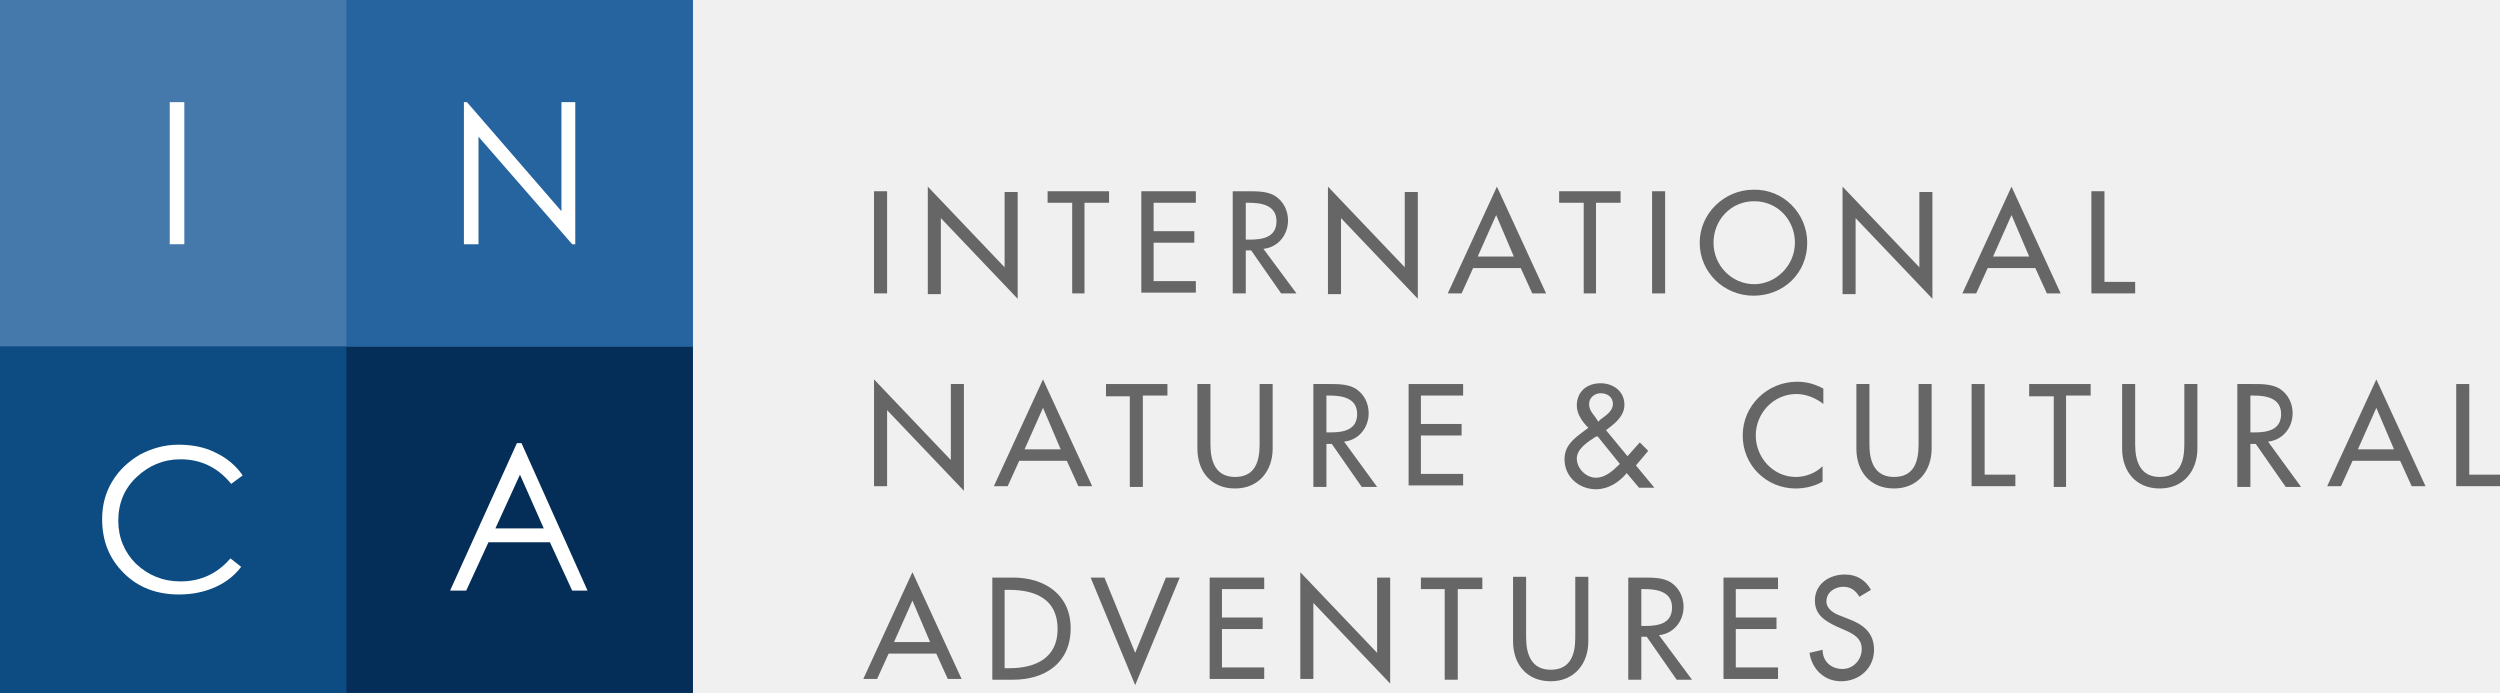
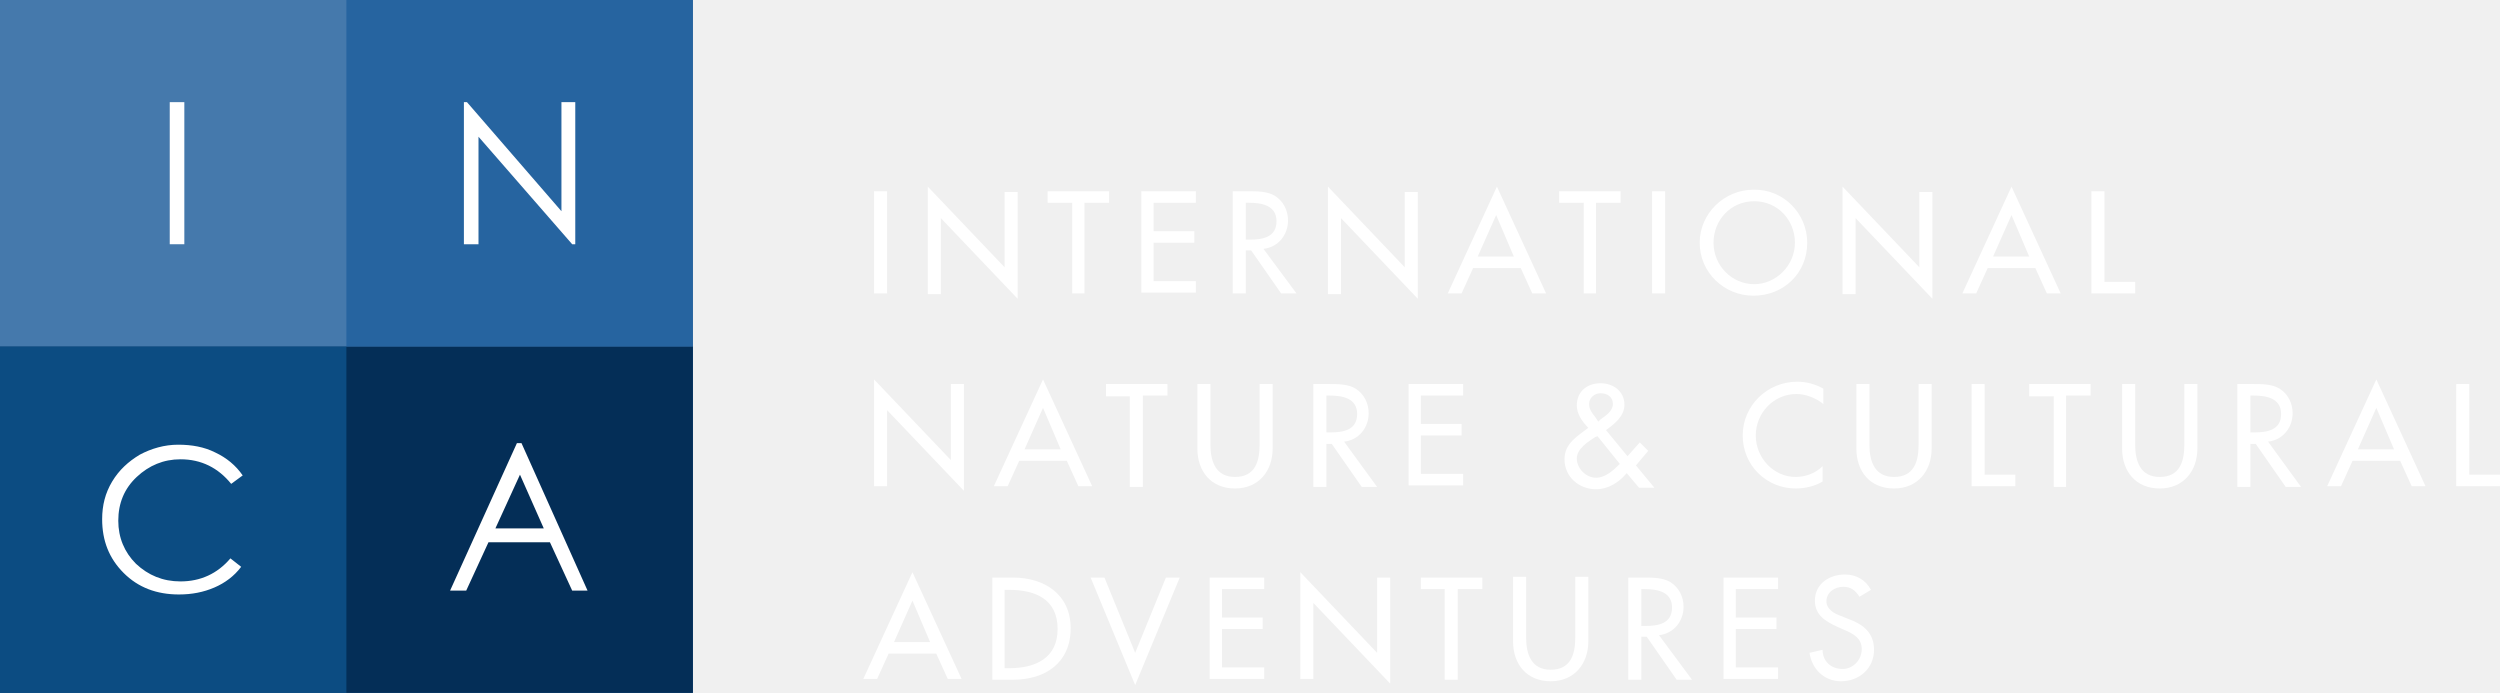
<svg xmlns="http://www.w3.org/2000/svg" version="1.2" baseProfile="tiny" id="Logo" x="0px" y="0px" viewBox="0 0 325.5 90.1" xml:space="preserve">
  <rect id="Base_2_" x="-405.2" y="-338.9" display="none" fill="#FFFFFF" width="1136" height="768" />
  <rect id="Block_12_" x="0" y="0" fill="#042E57" width="90.2" height="90.2" />
  <rect id="Block_11_" x="0" y="45.1" fill="#0C4C82" width="90.2" height="45.1" />
  <rect id="Block_10_" x="0" y="45.1" fill="#0C4C82" width="45.1" height="45.1" />
  <rect id="Block_3_" x="45.1" y="45.1" fill="#042E57" width="45.1" height="45.1" />
  <rect id="Block_2_" x="0" y="0" fill="#4579AC" width="90.2" height="45.1" />
  <rect id="Block_1_" x="45.1" y="0" fill="#2664A0" width="45.1" height="45.1" />
  <g id="I_2_">
    <path fill="#FFFFFF" d="M22.1,13.3H24v18.5h-1.9V13.3z" />
  </g>
  <g id="N_2_">
    <path fill="#FFFFFF" d="M60.4,31.8V13.3h0.4l12.3,14.2V13.3h1.8v18.5h-0.4l-12.2-14v14H60.4z" />
  </g>
  <g id="C_2_">
    <path fill="#FFFFFF" d="M31.6,61.9L30.1,63c-1.7-2.1-3.9-3.2-6.6-3.2c-2.2,0-4.1,0.8-5.7,2.3c-1.6,1.5-2.4,3.4-2.4,5.7   c0,2.2,0.8,4.1,2.3,5.6c1.6,1.5,3.5,2.3,5.8,2.3c2.6,0,4.8-1,6.5-3l1.4,1.1c-0.9,1.2-2.1,2.1-3.5,2.7c-1.4,0.6-2.9,0.9-4.6,0.9   c-2.9,0-5.3-0.9-7.2-2.8c-1.9-1.9-2.8-4.2-2.8-7c0-1.8,0.4-3.4,1.3-4.9c0.9-1.5,2.1-2.6,3.6-3.5c1.5-0.8,3.2-1.3,5-1.3   c1.8,0,3.4,0.3,4.8,1C29.5,59.6,30.7,60.6,31.6,61.9z" />
  </g>
  <g id="A_2_">
    <path fill="#FFFFFF" d="M67.9,57.7l8.6,19.2h-2l-2.9-6.3h-8l-2.9,6.3h-2.1l8.7-19.2H67.9z M67.7,61.8l-3.2,7h6.3L67.7,61.8z" />
  </g>
  <g id="Type_2_">
-     <path fill="#666666" d="M115.5,38.2h-1.7V24.9h1.7V38.2z" />
-     <path fill="#666666" d="M120.8,24.3l10,10.5v-9.8h1.7v13.9l-10-10.5v9.9h-1.7V24.3z" />
-     <path fill="#666666" d="M141.3,38.2h-1.7V26.4h-3.2v-1.5h8v1.5h-3.2V38.2z" />
-     <path fill="#666666" d="M148.6,24.9h7.1v1.5h-5.5v3.7h5.3v1.5h-5.3v5h5.5v1.5h-7.1V24.9z" />
-     <path fill="#666666" d="M168.8,38.2h-2l-3.9-5.6h-0.7v5.6h-1.7V24.9h2c1.2,0,2.5,0,3.5,0.6c1.1,0.7,1.7,1.9,1.7,3.2   c0,1.9-1.3,3.5-3.2,3.7L168.8,38.2z M162.2,31.2h0.5c1.7,0,3.5-0.3,3.5-2.4c0-2.1-2-2.4-3.6-2.4h-0.4V31.2z" />
-     <path fill="#666666" d="M172.9,24.3l10,10.5v-9.8h1.7v13.9l-10-10.5v9.9h-1.7V24.3z" />
-     <path fill="#666666" d="M191.8,34.9l-1.5,3.3h-1.8l6.4-13.9l6.4,13.9h-1.8l-1.5-3.3H191.8z M194.8,28l-2.4,5.4h4.7L194.8,28z" />
-     <path fill="#666666" d="M207.9,38.2h-1.7V26.4H203v-1.5h8v1.5h-3.2V38.2z" />
-     <path fill="#666666" d="M216.8,38.2h-1.7V24.9h1.7V38.2z" />
-     <path fill="#666666" d="M235.3,31.6c0,4-3.1,6.9-7,6.9c-3.8,0-7-3-7-6.9c0-3.8,3.2-6.9,7-6.9C232.2,24.6,235.3,27.8,235.3,31.6z    M233.7,31.6c0-2.9-2.2-5.4-5.3-5.4c-3.1,0-5.3,2.5-5.3,5.4c0,3,2.4,5.4,5.3,5.4C231.2,37,233.7,34.6,233.7,31.6z" />
-     <path fill="#666666" d="M239.9,24.3l10,10.5v-9.8h1.7v13.9l-10-10.5v9.9h-1.7V24.3z" />
-     <path fill="#666666" d="M258.8,34.9l-1.5,3.3h-1.8l6.4-13.9l6.4,13.9h-1.8l-1.5-3.3H258.8z M261.9,28l-2.4,5.4h4.7L261.9,28z" />
-     <path fill="#666666" d="M274,36.7h4v1.5h-5.7V24.9h1.7V36.7z" />
-     <path fill="#666666" d="M113.8,49.4l10,10.5V50h1.7v13.9l-10-10.5v9.9h-1.7V49.4z" />
-     <path fill="#666666" d="M132.7,60l-1.5,3.3h-1.8l6.4-13.9l6.4,13.9h-1.8l-1.5-3.3H132.7z M135.8,53.1l-2.4,5.4h4.7L135.8,53.1z" />
-     <path fill="#666666" d="M148.8,63.4h-1.7V51.6H144V50h8v1.5h-3.2V63.4z" />
-     <path fill="#666666" d="M157.6,50v7.9c0,2.2,0.7,4.2,3.2,4.2c2.6,0,3.2-2,3.2-4.2V50h1.7v8.4c0,2.9-1.8,5.2-4.9,5.2   c-3.1,0-4.9-2.2-4.9-5.2V50H157.6z" />
-     <path fill="#666666" d="M179.3,63.4h-2l-3.9-5.6h-0.7v5.6H171V50h2c1.2,0,2.5,0,3.5,0.6c1.1,0.7,1.7,1.9,1.7,3.2   c0,1.9-1.3,3.5-3.2,3.7L179.3,63.4z M172.7,56.3h0.5c1.7,0,3.5-0.3,3.5-2.4c0-2.1-2-2.4-3.6-2.4h-0.4V56.3z" />
-     <path fill="#666666" d="M183.4,50h7.1v1.5h-5.5v3.7h5.3v1.5h-5.3v5h5.5v1.5h-7.1V50z" />
-     <path fill="#666666" d="M211.8,61.6c-1,1.2-2.4,2.1-4,2.1c-2.2,0-4.1-1.6-4.1-3.9c0-1.7,1.1-2.6,2.3-3.5l0.8-0.6   c-0.8-0.8-1.5-1.8-1.5-2.9c0-1.8,1.3-2.9,3.1-2.9c1.6,0,3.1,1,3.1,2.8c0,1.5-1.3,2.5-2.4,3.3l2.8,3.4l1.6-1.8l1.1,1.1l-1.6,1.9   l2.4,2.9h-2L211.8,61.6z M207.7,56.9c-0.9,0.6-2.4,1.5-2.4,2.8c0,1.3,1.2,2.5,2.5,2.5c1.2,0,2.2-0.9,3.1-1.8l-2.9-3.6L207.7,56.9z    M208.4,54.6c0.7-0.5,1.6-1.1,1.6-2c0-0.9-0.7-1.4-1.6-1.4c-0.8,0-1.5,0.6-1.5,1.4c0,0.7,0.4,1.2,0.8,1.7l0.4,0.6L208.4,54.6z" />
-     <path fill="#666666" d="M237.4,52.6c-1-0.8-2.3-1.3-3.5-1.3c-3,0-5.3,2.5-5.3,5.4c0,2.9,2.3,5.4,5.2,5.4c1.3,0,2.6-0.5,3.5-1.4v2   c-1,0.6-2.3,0.9-3.5,0.9c-3.8,0-6.9-3-6.9-6.9c0-3.9,3.2-7,7.1-7c1.2,0,2.3,0.3,3.4,0.9V52.6z" />
-     <path fill="#666666" d="M243.4,50v7.9c0,2.2,0.7,4.2,3.2,4.2c2.6,0,3.2-2,3.2-4.2V50h1.7v8.4c0,2.9-1.8,5.2-4.9,5.2   c-3.1,0-4.9-2.2-4.9-5.2V50H243.4z" />
-     <path fill="#666666" d="M258.4,61.8h4v1.5h-5.7V50h1.7V61.8z" />
-     <path fill="#666666" d="M269.1,63.4h-1.7V51.6h-3.2V50h8v1.5h-3.2V63.4z" />
-     <path fill="#666666" d="M278,50v7.9c0,2.2,0.7,4.2,3.2,4.2c2.6,0,3.2-2,3.2-4.2V50h1.7v8.4c0,2.9-1.8,5.2-4.9,5.2   c-3.1,0-4.9-2.2-4.9-5.2V50H278z" />
-     <path fill="#666666" d="M299.6,63.4h-2l-3.9-5.6H293v5.6h-1.7V50h2c1.2,0,2.5,0,3.5,0.6c1.1,0.7,1.7,1.9,1.7,3.2   c0,1.9-1.3,3.5-3.2,3.7L299.6,63.4z M293,56.3h0.5c1.7,0,3.5-0.3,3.5-2.4c0-2.1-2-2.4-3.6-2.4H293V56.3z" />
-     <path fill="#666666" d="M306.3,60l-1.5,3.3H303l6.4-13.9l6.4,13.9H314l-1.5-3.3H306.3z M309.4,53.1l-2.4,5.4h4.7L309.4,53.1z" />
-     <path fill="#666666" d="M321.5,61.8h4v1.5h-5.7V50h1.7V61.8z" />
-     <path fill="#666666" d="M115.7,85.1l-1.5,3.3h-1.8l6.4-13.9l6.4,13.9h-1.8l-1.5-3.3H115.7z M118.8,78.2l-2.4,5.4h4.7L118.8,78.2z" />
-     <path fill="#666666" d="M129.1,75.2h2.8c4.1,0,7.5,2.2,7.5,6.6c0,4.5-3.3,6.7-7.5,6.7h-2.7V75.2z M130.8,87h0.6   c3.4,0,6.3-1.3,6.3-5.1c0-3.9-2.9-5.1-6.3-5.1h-0.6V87z" />
-     <path fill="#666666" d="M147.8,85l4-9.8h1.8l-5.8,14l-5.8-14h1.8L147.8,85z" />
-     <path fill="#666666" d="M157.5,75.2h7.1v1.5h-5.5v3.7h5.3v1.5h-5.3v5h5.5v1.5h-7.1V75.2z" />
-     <path fill="#666666" d="M169.3,74.5l10,10.5v-9.8h1.7V89l-10-10.5v9.9h-1.7V74.5z" />
-     <path fill="#666666" d="M189.8,88.5h-1.7V76.7H185v-1.5h8v1.5h-3.2V88.5z" />
-     <path fill="#666666" d="M198.7,75.2V83c0,2.2,0.7,4.2,3.2,4.2c2.6,0,3.2-2,3.2-4.2v-7.9h1.7v8.4c0,2.9-1.8,5.2-4.9,5.2   c-3.1,0-4.9-2.2-4.9-5.2v-8.4H198.7z" />
-     <path fill="#666666" d="M220.3,88.5h-2l-3.9-5.6h-0.7v5.6H212V75.2h2c1.2,0,2.5,0,3.5,0.6c1.1,0.7,1.7,1.9,1.7,3.2   c0,1.9-1.3,3.5-3.2,3.7L220.3,88.5z M213.7,81.5h0.5c1.7,0,3.5-0.3,3.5-2.4c0-2.1-2-2.4-3.6-2.4h-0.4V81.5z" />
-     <path fill="#666666" d="M224.4,75.2h7.1v1.5h-5.5v3.7h5.3v1.5h-5.3v5h5.5v1.5h-7.1V75.2z" />
-     <path fill="#666666" d="M242.1,77.7c-0.5-0.8-1.1-1.3-2.1-1.3c-1.1,0-2.2,0.7-2.2,1.9c0,1,1,1.6,1.9,1.9l1,0.4   c1.9,0.7,3.3,1.8,3.3,4c0,2.4-1.9,4.1-4.3,4.1c-2.2,0-3.8-1.6-4.1-3.7l1.7-0.4c0,1.5,1.1,2.5,2.6,2.5c1.4,0,2.5-1.2,2.5-2.6   c0-1.4-1.1-2-2.3-2.5l-0.9-0.4c-1.5-0.7-2.9-1.5-2.9-3.4c0-2.2,1.9-3.4,3.9-3.4c1.5,0,2.7,0.7,3.4,2L242.1,77.7z" />
+     <path fill="#FFFFFF" d="M115.5,38.2h-1.7V24.9h1.7V38.2z" />
+     <path fill="#FFFFFF" d="M120.8,24.3l10,10.5v-9.8h1.7v13.9l-10-10.5v9.9h-1.7V24.3z" />
+     <path fill="#FFFFFF" d="M141.3,38.2h-1.7V26.4h-3.2v-1.5h8v1.5h-3.2V38.2z" />
+     <path fill="#FFFFFF" d="M148.6,24.9h7.1v1.5h-5.5v3.7h5.3v1.5h-5.3v5h5.5v1.5h-7.1V24.9z" />
+     <path fill="#FFFFFF" d="M168.8,38.2h-2l-3.9-5.6h-0.7v5.6h-1.7V24.9h2c1.2,0,2.5,0,3.5,0.6c1.1,0.7,1.7,1.9,1.7,3.2   c0,1.9-1.3,3.5-3.2,3.7L168.8,38.2z M162.2,31.2h0.5c1.7,0,3.5-0.3,3.5-2.4c0-2.1-2-2.4-3.6-2.4h-0.4V31.2z" />
+     <path fill="#FFFFFF" d="M172.9,24.3l10,10.5v-9.8h1.7v13.9l-10-10.5v9.9h-1.7V24.3z" />
+     <path fill="#FFFFFF" d="M191.8,34.9l-1.5,3.3h-1.8l6.4-13.9l6.4,13.9h-1.8l-1.5-3.3H191.8z M194.8,28l-2.4,5.4h4.7L194.8,28z" />
+     <path fill="#FFFFFF" d="M207.9,38.2h-1.7V26.4H203v-1.5h8v1.5h-3.2V38.2z" />
+     <path fill="#FFFFFF" d="M216.8,38.2h-1.7V24.9h1.7V38.2z" />
+     <path fill="#FFFFFF" d="M235.3,31.6c0,4-3.1,6.9-7,6.9c-3.8,0-7-3-7-6.9c0-3.8,3.2-6.9,7-6.9C232.2,24.6,235.3,27.8,235.3,31.6z    M233.7,31.6c0-2.9-2.2-5.4-5.3-5.4c-3.1,0-5.3,2.5-5.3,5.4c0,3,2.4,5.4,5.3,5.4C231.2,37,233.7,34.6,233.7,31.6z" />
+     <path fill="#FFFFFF" d="M239.9,24.3l10,10.5v-9.8h1.7v13.9l-10-10.5v9.9h-1.7V24.3z" />
+     <path fill="#FFFFFF" d="M258.8,34.9l-1.5,3.3h-1.8l6.4-13.9l6.4,13.9h-1.8l-1.5-3.3H258.8z M261.9,28l-2.4,5.4h4.7L261.9,28z" />
+     <path fill="#FFFFFF" d="M274,36.7h4v1.5h-5.7V24.9h1.7V36.7z" />
+     <path fill="#FFFFFF" d="M113.8,49.4l10,10.5V50h1.7v13.9l-10-10.5v9.9h-1.7V49.4z" />
+     <path fill="#FFFFFF" d="M132.7,60l-1.5,3.3h-1.8l6.4-13.9l6.4,13.9h-1.8l-1.5-3.3H132.7z M135.8,53.1l-2.4,5.4h4.7L135.8,53.1z" />
+     <path fill="#FFFFFF" d="M148.8,63.4h-1.7V51.6H144V50h8v1.5h-3.2V63.4z" />
+     <path fill="#FFFFFF" d="M157.6,50v7.9c0,2.2,0.7,4.2,3.2,4.2c2.6,0,3.2-2,3.2-4.2V50h1.7v8.4c0,2.9-1.8,5.2-4.9,5.2   c-3.1,0-4.9-2.2-4.9-5.2V50H157.6z" />
+     <path fill="#FFFFFF" d="M179.3,63.4h-2l-3.9-5.6h-0.7v5.6H171V50h2c1.2,0,2.5,0,3.5,0.6c1.1,0.7,1.7,1.9,1.7,3.2   c0,1.9-1.3,3.5-3.2,3.7L179.3,63.4z M172.7,56.3h0.5c1.7,0,3.5-0.3,3.5-2.4c0-2.1-2-2.4-3.6-2.4h-0.4V56.3z" />
+     <path fill="#FFFFFF" d="M183.4,50h7.1v1.5h-5.5v3.7h5.3v1.5h-5.3v5h5.5v1.5h-7.1V50z" />
+     <path fill="#FFFFFF" d="M211.8,61.6c-1,1.2-2.4,2.1-4,2.1c-2.2,0-4.1-1.6-4.1-3.9c0-1.7,1.1-2.6,2.3-3.5l0.8-0.6   c-0.8-0.8-1.5-1.8-1.5-2.9c0-1.8,1.3-2.9,3.1-2.9c1.6,0,3.1,1,3.1,2.8c0,1.5-1.3,2.5-2.4,3.3l2.8,3.4l1.6-1.8l1.1,1.1l-1.6,1.9   l2.4,2.9h-2L211.8,61.6z M207.7,56.9c-0.9,0.6-2.4,1.5-2.4,2.8c0,1.3,1.2,2.5,2.5,2.5c1.2,0,2.2-0.9,3.1-1.8l-2.9-3.6L207.7,56.9z    M208.4,54.6c0.7-0.5,1.6-1.1,1.6-2c0-0.9-0.7-1.4-1.6-1.4c-0.8,0-1.5,0.6-1.5,1.4c0,0.7,0.4,1.2,0.8,1.7l0.4,0.6L208.4,54.6z" />
+     <path fill="#FFFFFF" d="M237.4,52.6c-1-0.8-2.3-1.3-3.5-1.3c-3,0-5.3,2.5-5.3,5.4c0,2.9,2.3,5.4,5.2,5.4c1.3,0,2.6-0.5,3.5-1.4v2   c-1,0.6-2.3,0.9-3.5,0.9c-3.8,0-6.9-3-6.9-6.9c0-3.9,3.2-7,7.1-7c1.2,0,2.3,0.3,3.4,0.9V52.6z" />
+     <path fill="#FFFFFF" d="M243.4,50v7.9c0,2.2,0.7,4.2,3.2,4.2c2.6,0,3.2-2,3.2-4.2V50h1.7v8.4c0,2.9-1.8,5.2-4.9,5.2   c-3.1,0-4.9-2.2-4.9-5.2V50H243.4z" />
+     <path fill="#FFFFFF" d="M258.4,61.8h4v1.5h-5.7V50h1.7V61.8z" />
+     <path fill="#FFFFFF" d="M269.1,63.4h-1.7V51.6h-3.2V50h8v1.5h-3.2V63.4z" />
+     <path fill="#FFFFFF" d="M278,50v7.9c0,2.2,0.7,4.2,3.2,4.2c2.6,0,3.2-2,3.2-4.2V50h1.7v8.4c0,2.9-1.8,5.2-4.9,5.2   c-3.1,0-4.9-2.2-4.9-5.2V50H278z" />
+     <path fill="#FFFFFF" d="M299.6,63.4h-2l-3.9-5.6H293v5.6h-1.7V50h2c1.2,0,2.5,0,3.5,0.6c1.1,0.7,1.7,1.9,1.7,3.2   c0,1.9-1.3,3.5-3.2,3.7L299.6,63.4z M293,56.3h0.5c1.7,0,3.5-0.3,3.5-2.4c0-2.1-2-2.4-3.6-2.4H293V56.3z" />
+     <path fill="#FFFFFF" d="M306.3,60l-1.5,3.3H303l6.4-13.9l6.4,13.9H314l-1.5-3.3H306.3z M309.4,53.1l-2.4,5.4h4.7L309.4,53.1z" />
+     <path fill="#FFFFFF" d="M321.5,61.8h4v1.5h-5.7V50h1.7V61.8z" />
+     <path fill="#FFFFFF" d="M115.7,85.1l-1.5,3.3h-1.8l6.4-13.9l6.4,13.9h-1.8l-1.5-3.3H115.7z M118.8,78.2l-2.4,5.4h4.7L118.8,78.2z" />
+     <path fill="#FFFFFF" d="M129.1,75.2h2.8c4.1,0,7.5,2.2,7.5,6.6c0,4.5-3.3,6.7-7.5,6.7h-2.7V75.2z M130.8,87h0.6   c3.4,0,6.3-1.3,6.3-5.1c0-3.9-2.9-5.1-6.3-5.1h-0.6V87z" />
+     <path fill="#FFFFFF" d="M147.8,85l4-9.8h1.8l-5.8,14l-5.8-14h1.8L147.8,85z" />
+     <path fill="#FFFFFF" d="M157.5,75.2h7.1v1.5h-5.5v3.7h5.3v1.5h-5.3v5h5.5v1.5h-7.1V75.2z" />
+     <path fill="#FFFFFF" d="M169.3,74.5l10,10.5v-9.8h1.7V89l-10-10.5v9.9h-1.7V74.5z" />
+     <path fill="#FFFFFF" d="M189.8,88.5h-1.7V76.7H185v-1.5h8v1.5h-3.2V88.5z" />
+     <path fill="#FFFFFF" d="M198.7,75.2V83c0,2.2,0.7,4.2,3.2,4.2c2.6,0,3.2-2,3.2-4.2v-7.9h1.7v8.4c0,2.9-1.8,5.2-4.9,5.2   c-3.1,0-4.9-2.2-4.9-5.2v-8.4H198.7z" />
+     <path fill="#FFFFFF" d="M220.3,88.5h-2l-3.9-5.6h-0.7v5.6H212V75.2h2c1.2,0,2.5,0,3.5,0.6c1.1,0.7,1.7,1.9,1.7,3.2   c0,1.9-1.3,3.5-3.2,3.7L220.3,88.5z M213.7,81.5h0.5c1.7,0,3.5-0.3,3.5-2.4c0-2.1-2-2.4-3.6-2.4h-0.4V81.5z" />
+     <path fill="#FFFFFF" d="M224.4,75.2h7.1v1.5h-5.5v3.7h5.3v1.5h-5.3v5h5.5v1.5h-7.1V75.2z" />
+     <path fill="#FFFFFF" d="M242.1,77.7c-0.5-0.8-1.1-1.3-2.1-1.3c-1.1,0-2.2,0.7-2.2,1.9c0,1,1,1.6,1.9,1.9l1,0.4   c1.9,0.7,3.3,1.8,3.3,4c0,2.4-1.9,4.1-4.3,4.1c-2.2,0-3.8-1.6-4.1-3.7l1.7-0.4c0,1.5,1.1,2.5,2.6,2.5c1.4,0,2.5-1.2,2.5-2.6   c0-1.4-1.1-2-2.3-2.5l-0.9-0.4c-1.5-0.7-2.9-1.5-2.9-3.4c0-2.2,1.9-3.4,3.9-3.4c1.5,0,2.7,0.7,3.4,2L242.1,77.7z" />
  </g>
</svg>
